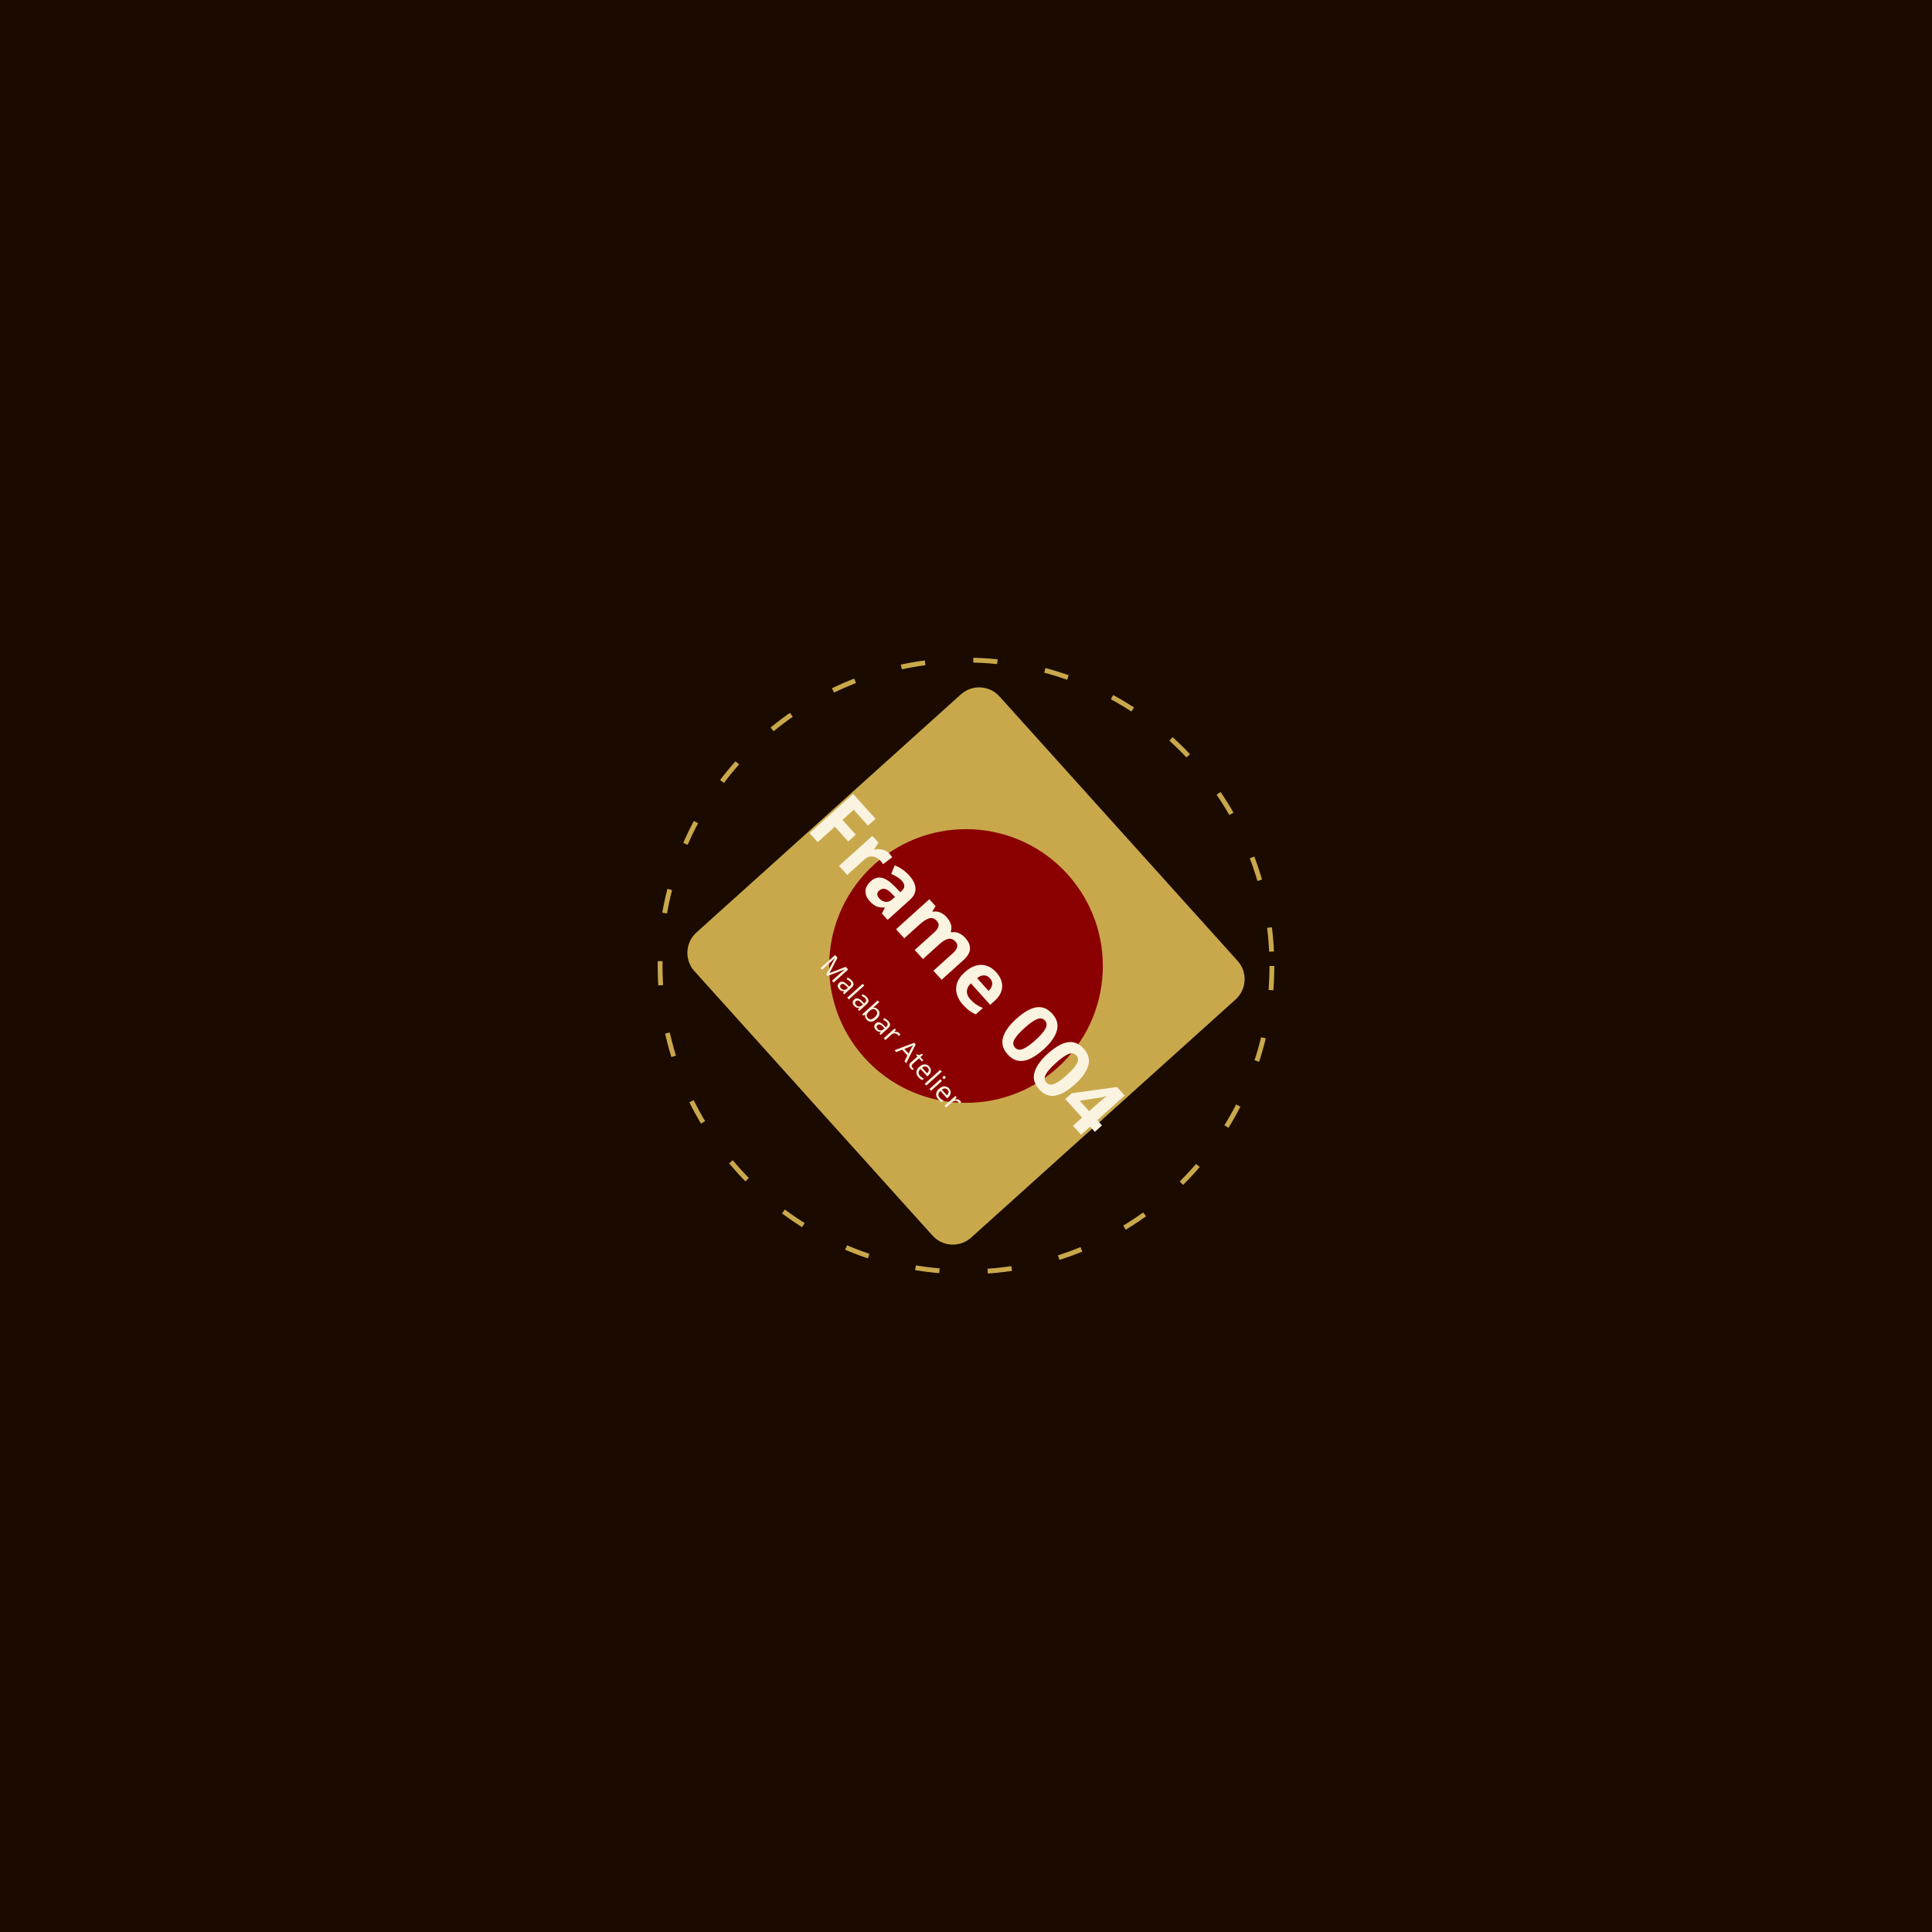
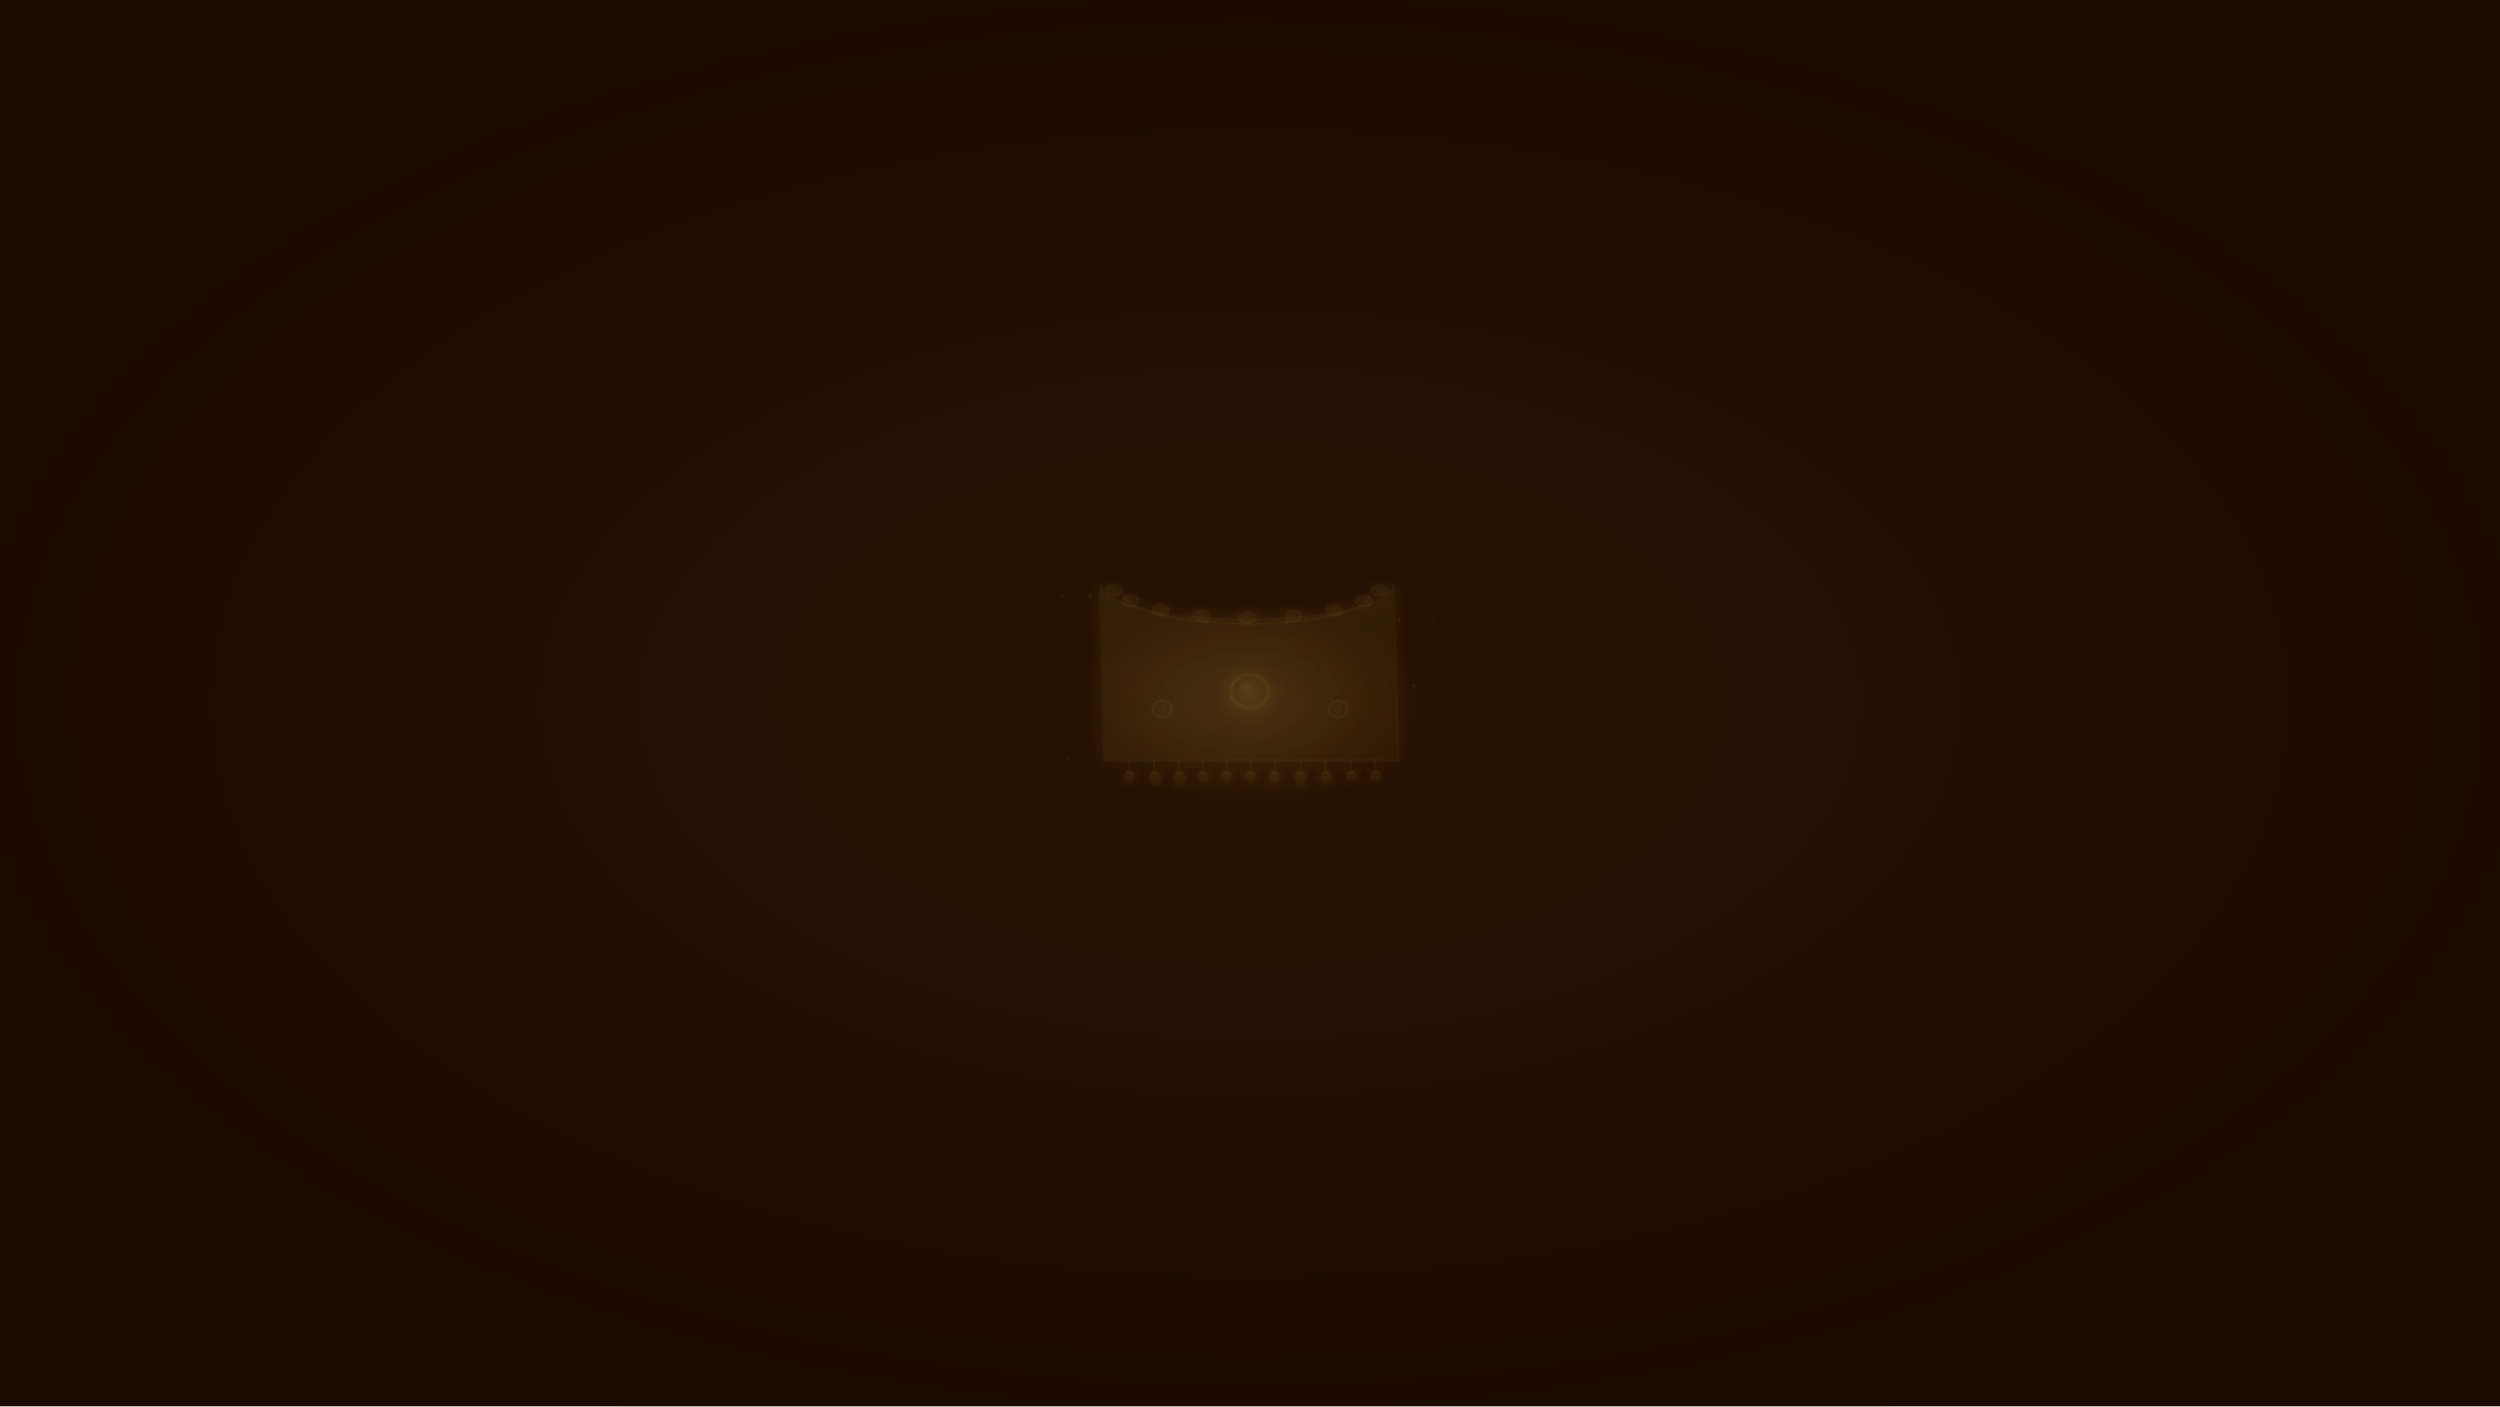
- <svg xmlns="http://www.w3.org/2000/svg" width="800" height="800" viewBox="0 0 800 800">
-   <rect width="100%" height="100%" fill="#1A0A00" />
-   <g transform="translate(400, 400) scale(0.5666667) rotate(48)">
-     <rect x="-150" y="-150" width="300" height="300" fill="#C9A84C" rx="20" />
-     <circle cx="0" cy="0" r="100" fill="#8B0000" />
-     <text x="0" y="20" font-family="sans-serif" font-size="60" font-weight="bold" fill="#FAF3E0" text-anchor="middle">Frame 004</text>
-     <text x="0" y="80" font-family="sans-serif" font-size="20" fill="#FAF3E0" text-anchor="middle">Malabar Atelier</text>
-   </g>
-   <circle cx="400" cy="400" r="126.667" fill="none" stroke="#C9A84C" stroke-width="2" stroke-dasharray="10 20" />
+ <svg xmlns="http://www.w3.org/2000/svg" width="1280" height="720" viewBox="0 0 1280 720">
+   <defs>
+     <radialGradient id="bgGrad" cx="50%" cy="50%" r="60%">
+       <stop offset="0%" stop-color="#2A1200" />
+       <stop offset="100%" stop-color="#1A0A00" />
+     </radialGradient>
+     <radialGradient id="glowGrad" cx="50%" cy="50%" r="50%">
+       <stop offset="0%" stop-color="#C9A84C" stop-opacity="0.147" />
+       <stop offset="100%" stop-color="#C9A84C" stop-opacity="0" />
+     </radialGradient>
+     <radialGradient id="centerGem" cx="50%" cy="50%" r="50%">
+       <stop offset="0%" stop-color="#FFE8A0" />
+       <stop offset="40%" stop-color="#C9A84C" />
+       <stop offset="100%" stop-color="#8B6914" />
+     </radialGradient>
+     <radialGradient id="petalGrad" cx="50%" cy="30%" r="70%">
+       <stop offset="0%" stop-color="#E8C96A" />
+       <stop offset="60%" stop-color="#C9A84C" />
+       <stop offset="100%" stop-color="#8B6914" />
+     </radialGradient>
+     <filter id="glow" x="-50%" y="-50%" width="200%" height="200%">
+       <feGaussianBlur stdDeviation="4.70" result="coloredBlur" />
+       <feMerge>
+         <feMergeNode in="coloredBlur" />
+         <feMergeNode in="SourceGraphic" />
+       </feMerge>
+     </filter>
+     <filter id="softGlow" x="-30%" y="-30%" width="160%" height="160%">
+       <feGaussianBlur stdDeviation="3" result="coloredBlur" />
+       <feMerge>
+         <feMergeNode in="coloredBlur" />
+         <feMergeNode in="SourceGraphic" />
+       </feMerge>
+     </filter>
+     <linearGradient id="plateGrad" x1="0%" y1="0%" x2="100%" y2="100%">
+       <stop offset="0%" stop-color="#E8C96A" />
+       <stop offset="50%" stop-color="#C9A84C" />
+       <stop offset="100%" stop-color="#8B6914" />
+     </linearGradient>
+   </defs>
+   <rect width="1280" height="720" fill="url(#bgGrad)" />
+   <ellipse cx="640" cy="360" rx="87.95" ry="52.77" fill="url(#glowGrad)" />
+   <circle cx="684.44" cy="411.92" r="0.66" fill="#C9A84C" opacity="0.027" />
+   <circle cx="696.38" cy="352.15" r="1.06" fill="#C9A84C" opacity="0.036" />
+   <circle cx="543.85" cy="305.38" r="0.79" fill="#C9A84C" opacity="0.045" />
+   <circle cx="671.81" cy="349.08" r="0.25" fill="#C9A84C" opacity="0.053" />
+   <circle cx="706.98" cy="410.87" r="0.23" fill="#C9A84C" opacity="0.060" />
+   <circle cx="546.76" cy="388.40" r="0.76" fill="#C9A84C" opacity="0.066" />
+   <circle cx="658.54" cy="318.89" r="1.06" fill="#C9A84C" opacity="0.070" />
+   <circle cx="716.24" cy="317.48" r="0.70" fill="#C9A84C" opacity="0.074" />
+   <circle cx="551.54" cy="386.50" r="0.20" fill="#C9A84C" opacity="0.075" />
+   <circle cx="644.90" cy="411.63" r="0.30" fill="#C9A84C" opacity="0.075" />
+   <circle cx="723.97" cy="351.24" r="0.85" fill="#C9A84C" opacity="0.074" />
+   <circle cx="558.09" cy="305.36" r="1.04" fill="#C9A84C" opacity="0.071" />
+   <circle cx="631.16" cy="349.98" r="0.60" fill="#C9A84C" opacity="0.066" />
+   <circle cx="730.02" cy="411.19" r="0.17" fill="#C9A84C" opacity="0.060" />
+   <circle cx="566.28" cy="387.61" r="0.38" fill="#C9A84C" opacity="0.053" />
+   <circle cx="617.59" cy="318.29" r="0.93" fill="#C9A84C" opacity="0.045" />
+   <circle cx="734.27" cy="318.06" r="1.01" fill="#C9A84C" opacity="0.037" />
+   <circle cx="575.95" cy="387.30" r="0.50" fill="#C9A84C" opacity="0.028" />
+   <path d="M 563.19,299.29 L 563.60,301.07 L 564.73,302.84 L 566.57,304.58 L 569.10,306.26 L 572.30,307.87 L 576.13,309.41 L 580.57,310.84 L 585.55,312.17 L 591.05,313.37 L 597.00,314.43 L 603.35,315.35 L 610.04,316.12 L 617.00,316.72 L 624.16,317.15 L 631.46,317.41 L 638.83,317.50 L 646.19,317.41 L 653.47,317.15 L 660.61,316.72 L 667.54,316.12 L 674.18,315.35 L 680.48,314.43 L 686.38,313.37 L 691.81,312.17 L 696.72,310.84 L 701.07,309.41 L 704.82,307.87 L 707.93,306.26 L 710.37,304.58 L 712.11,302.84 L 713.14,301.07 L 713.46,299.29 L 715.94,389.14 L 565.67,389.14 Z" fill="url(#plateGrad)" opacity="0.076" filter="url(#softGlow)" stroke="#E8C96A" stroke-width="1.5" stroke-opacity="0.6" />
+   <polyline points="575.35,304.15 575.94,306.13 577.61,308.07 580.31,309.95 584.01,311.73 588.64,313.38 594.13,314.88 600.37,316.19 607.27,317.29 614.69,318.17 622.53,318.81 630.64,319.19 638.88,319.32 647.11,319.19 655.20,318.81 663.00,318.17 670.38,317.29 677.21,316.19 683.38,314.88 688.78,313.38 693.32,311.73 696.93,309.95 699.53,308.07 701.08,306.13 701.57,304.15" fill="none" stroke="#E8C96A" stroke-width="1" stroke-opacity="0.038" />
+   <ellipse cx="570.33" cy="302.24" rx="4.23" ry="2.73" fill="url(#petalGrad)" opacity="0.068" filter="url(#softGlow)" stroke="#E8C96A" stroke-width="0.8" />
+   <ellipse cx="578.70" cy="307.79" rx="4.23" ry="2.73" fill="url(#petalGrad)" opacity="0.068" filter="url(#softGlow)" stroke="#E8C96A" stroke-width="0.8" />
+   <ellipse cx="594.25" cy="312.31" rx="4.23" ry="2.73" fill="url(#petalGrad)" opacity="0.068" filter="url(#softGlow)" stroke="#E8C96A" stroke-width="0.8" />
+   <ellipse cx="615.12" cy="315.26" rx="4.23" ry="2.73" fill="url(#petalGrad)" opacity="0.068" filter="url(#softGlow)" stroke="#E8C96A" stroke-width="0.8" />
+   <ellipse cx="638.79" cy="316.29" rx="4.23" ry="2.73" fill="url(#petalGrad)" opacity="0.068" filter="url(#softGlow)" stroke="#E8C96A" stroke-width="0.8" />
+   <ellipse cx="662.41" cy="315.26" rx="4.23" ry="2.73" fill="url(#petalGrad)" opacity="0.068" filter="url(#softGlow)" stroke="#E8C96A" stroke-width="0.8" />
+   <ellipse cx="683.11" cy="312.31" rx="4.23" ry="2.73" fill="url(#petalGrad)" opacity="0.068" filter="url(#softGlow)" stroke="#E8C96A" stroke-width="0.8" />
+   <ellipse cx="698.42" cy="307.79" rx="4.23" ry="2.73" fill="url(#petalGrad)" opacity="0.068" filter="url(#softGlow)" stroke="#E8C96A" stroke-width="0.8" />
+   <ellipse cx="706.48" cy="302.24" rx="4.23" ry="2.73" fill="url(#petalGrad)" opacity="0.068" filter="url(#softGlow)" stroke="#E8C96A" stroke-width="0.8" />
+   <line x1="577.97" y1="389.14" x2="578.38" y2="394.61" stroke="#C9A84C" stroke-width="1" opacity="0.053" />
+   <ellipse cx="578.38" cy="398.04" rx="3.02" ry="3.43" fill="url(#petalGrad)" opacity="0.076" filter="url(#softGlow)" />
+   <ellipse cx="578.38" cy="395.64" rx="2.11" ry="0.69" fill="#E8C96A" opacity="0.038" />
+   <line x1="590.53" y1="389.14" x2="591.41" y2="394.61" stroke="#C9A84C" stroke-width="1" opacity="0.053" />
+   <ellipse cx="591.41" cy="398.52" rx="3.02" ry="3.92" fill="url(#petalGrad)" opacity="0.076" filter="url(#softGlow)" />
+   <ellipse cx="591.41" cy="395.78" rx="2.11" ry="0.78" fill="#E8C96A" opacity="0.038" />
+   <line x1="603.10" y1="389.14" x2="603.90" y2="394.61" stroke="#C9A84C" stroke-width="1" opacity="0.053" />
+   <ellipse cx="603.90" cy="398.37" rx="3.02" ry="3.77" fill="url(#petalGrad)" opacity="0.076" filter="url(#softGlow)" />
+   <ellipse cx="603.90" cy="395.74" rx="2.11" ry="0.75" fill="#E8C96A" opacity="0.038" />
+   <line x1="615.67" y1="389.14" x2="615.91" y2="394.61" stroke="#C9A84C" stroke-width="1" opacity="0.053" />
+   <ellipse cx="615.91" cy="397.76" rx="3.02" ry="3.15" fill="url(#petalGrad)" opacity="0.076" filter="url(#softGlow)" />
+   <ellipse cx="615.91" cy="395.55" rx="2.11" ry="0.63" fill="#E8C96A" opacity="0.038" />
+   <line x1="628.24" y1="389.14" x2="627.77" y2="394.61" stroke="#C9A84C" stroke-width="1" opacity="0.053" />
+   <ellipse cx="627.77" cy="397.34" rx="3.02" ry="2.74" fill="url(#petalGrad)" opacity="0.076" filter="url(#softGlow)" />
+   <ellipse cx="627.77" cy="395.43" rx="2.11" ry="0.55" fill="#E8C96A" opacity="0.038" />
+   <line x1="640.80" y1="389.14" x2="639.92" y2="394.61" stroke="#C9A84C" stroke-width="1" opacity="0.053" />
+   <ellipse cx="639.92" cy="397.59" rx="3.02" ry="2.98" fill="url(#petalGrad)" opacity="0.076" filter="url(#softGlow)" />
+   <ellipse cx="639.92" cy="395.50" rx="2.11" ry="0.60" fill="#E8C96A" opacity="0.038" />
+   <line x1="653.37" y1="389.14" x2="652.60" y2="394.61" stroke="#C9A84C" stroke-width="1" opacity="0.053" />
+   <ellipse cx="652.60" cy="398.22" rx="3.02" ry="3.62" fill="url(#petalGrad)" opacity="0.076" filter="url(#softGlow)" />
+   <ellipse cx="652.60" cy="395.69" rx="2.11" ry="0.72" fill="#E8C96A" opacity="0.038" />
+   <line x1="665.94" y1="389.14" x2="665.75" y2="394.61" stroke="#C9A84C" stroke-width="1" opacity="0.053" />
+   <ellipse cx="665.75" cy="398.55" rx="3.02" ry="3.95" fill="url(#petalGrad)" opacity="0.076" filter="url(#softGlow)" />
+   <ellipse cx="665.75" cy="395.79" rx="2.11" ry="0.79" fill="#E8C96A" opacity="0.038" />
+   <line x1="678.51" y1="389.14" x2="679.02" y2="394.61" stroke="#C9A84C" stroke-width="1" opacity="0.053" />
+   <ellipse cx="679.02" cy="398.22" rx="3.02" ry="3.61" fill="url(#petalGrad)" opacity="0.076" filter="url(#softGlow)" />
+   <ellipse cx="679.02" cy="395.69" rx="2.11" ry="0.72" fill="#E8C96A" opacity="0.038" />
+   <line x1="691.07" y1="389.14" x2="691.97" y2="394.61" stroke="#C9A84C" stroke-width="1" opacity="0.053" />
+   <ellipse cx="691.97" cy="397.59" rx="3.02" ry="2.98" fill="url(#petalGrad)" opacity="0.076" filter="url(#softGlow)" />
+   <ellipse cx="691.97" cy="395.50" rx="2.11" ry="0.60" fill="#E8C96A" opacity="0.038" />
+   <line x1="703.64" y1="389.14" x2="704.38" y2="394.61" stroke="#C9A84C" stroke-width="1" opacity="0.053" />
+   <ellipse cx="704.38" cy="397.35" rx="3.02" ry="2.74" fill="url(#petalGrad)" opacity="0.076" filter="url(#softGlow)" />
+   <ellipse cx="704.38" cy="395.43" rx="2.11" ry="0.55" fill="#E8C96A" opacity="0.038" />
+   <ellipse cx="595.00" cy="363.04" rx="4.83" ry="4.11" fill="none" stroke="#C9A84C" stroke-width="1.5" opacity="0.053" />
+   <ellipse cx="595.00" cy="363.04" rx="2.66" ry="2.42" fill="#C9A84C" opacity="0.030" />
+   <ellipse cx="685.16" cy="363.04" rx="4.83" ry="4.11" fill="none" stroke="#C9A84C" stroke-width="1.5" opacity="0.053" />
+   <ellipse cx="685.16" cy="363.04" rx="2.66" ry="2.42" fill="#C9A84C" opacity="0.030" />
+   <ellipse cx="639.83" cy="353.93" rx="15.46" ry="13.60" fill="#C9A84C" opacity="0.007" filter="url(#glow)" />
+   <ellipse cx="639.83" cy="353.93" rx="9.67" ry="8.50" fill="url(#centerGem)" opacity="0.076" filter="url(#glow)" stroke="#E8C96A" stroke-width="2" />
+   <ellipse cx="637.42" cy="351.38" rx="2.42" ry="1.70" fill="white" opacity="0.026" />
</svg>
